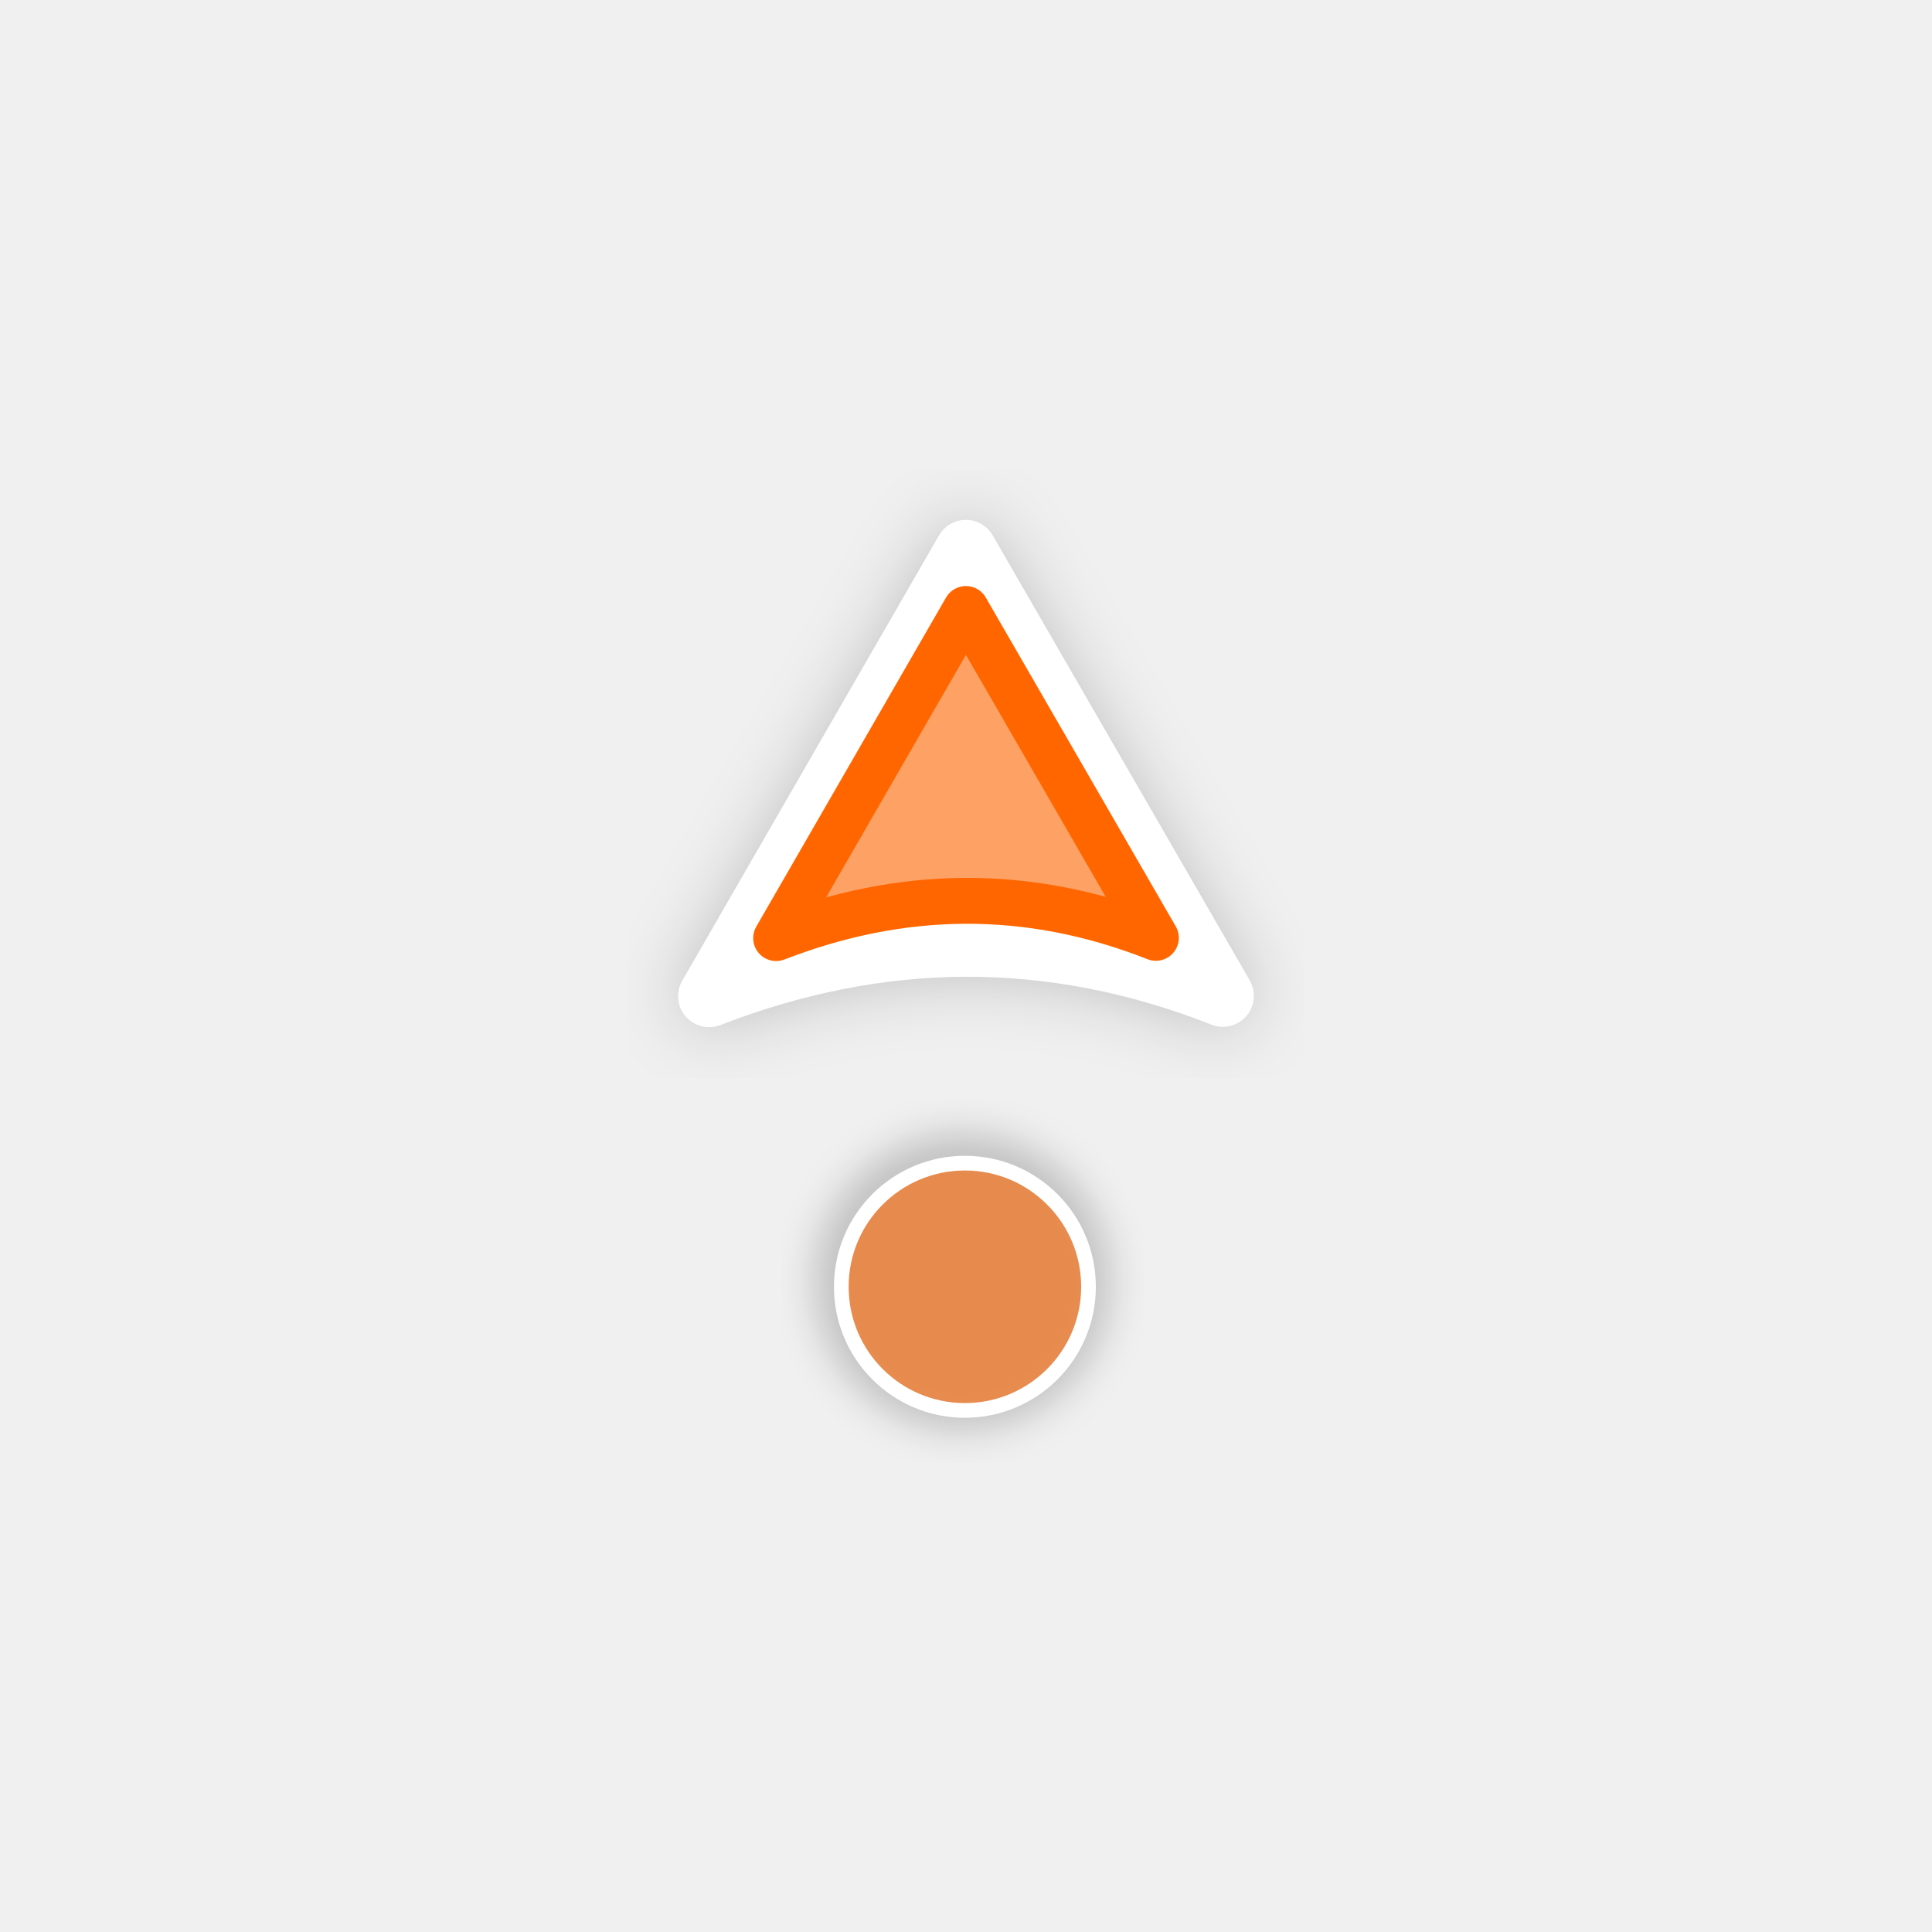
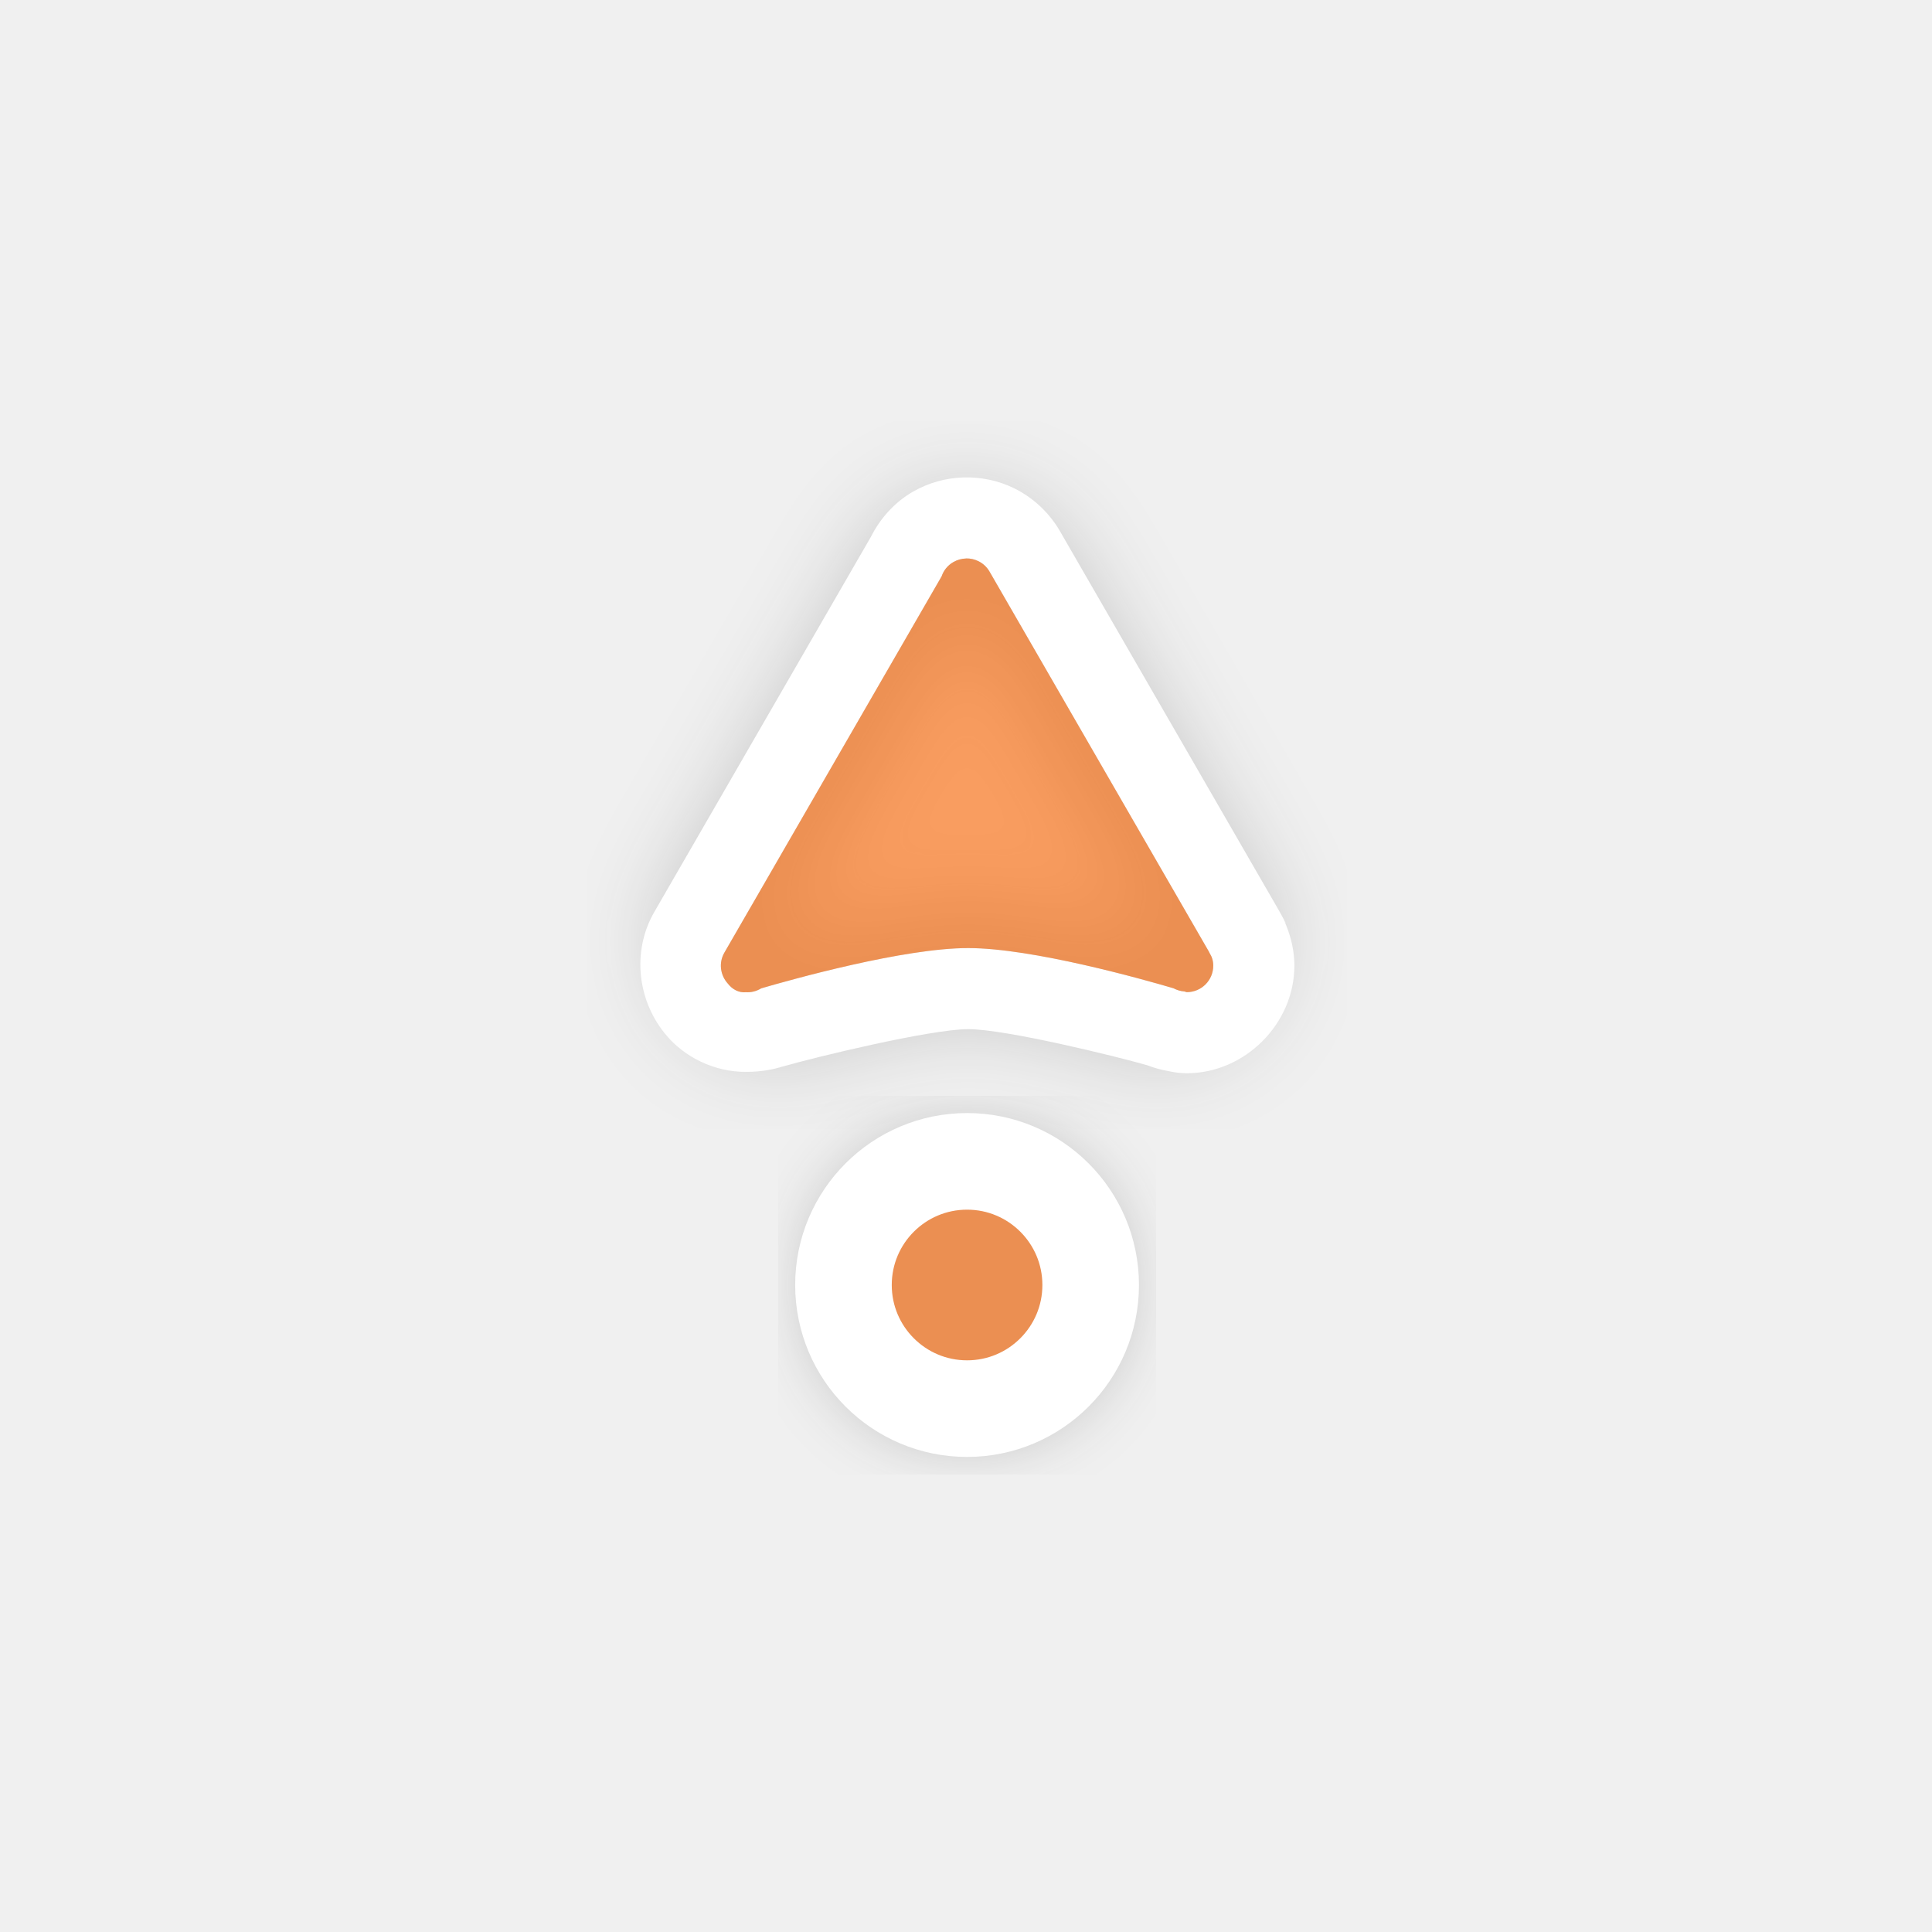
<svg xmlns="http://www.w3.org/2000/svg" width="100" height="100" viewBox="0 0 75 75" version="1.1" id="svg2">
  <defs id="defs11">
    <clipPath id="clip1">
      <path id="path4225" d="m 17,10 14,0 0,20 -14,0 m 0,-20" />
    </clipPath>
    <clipPath id="clip2">
      <path id="path4228" d="m 41.895,19.992 c 0,10.582 -8.02,19.16 -17.895,19.16 -9.875,0 -17.891,-8.574 -17.891,-19.16 0,-10.586 8.02,-19.16 17.891,-19.16 9.879,0 17.895,8.574 17.895,19.16 m 0,0" />
    </clipPath>
-     <filter height="1.367" y="-0.184" width="1.318" x="-0.159" id="filter841" style="color-interpolation-filters:sRGB">
-       <feGaussianBlur id="feGaussianBlur843" stdDeviation="0.44" />
+     <filter style="color-interpolation-filters:sRGB" id="filter1952" x="-0.264" width="1.528" y="-0.264" height="1.528">
+       <feGaussianBlur stdDeviation="0.426" id="feGaussianBlur1954" />
    </filter>
-     <filter height="1.341" y="-0.17" width="1.341" x="-0.17" id="filter1208" style="color-interpolation-filters:sRGB">
-       <feGaussianBlur id="feGaussianBlur1210" stdDeviation="0.248" />
+     <filter style="color-interpolation-filters:sRGB" id="filter1902" x="-0.159" width="1.319" y="-0.175" height="1.35">
+       <feGaussianBlur stdDeviation="0.68" id="feGaussianBlur1904" />
    </filter>
  </defs>
  <g transform="matrix(2.479809,0,0,2.480421,0.6048143,1.021572)" id="g64">
-     <path transform="matrix(1.209801,0,0,-1.209503,0.6109058,34.22243)" style="opacity:0.2;fill:#000000;fill-opacity:1;fill-rule:nonzero;stroke:#000000;stroke-width:0.803;stroke-linecap:butt;stroke-linejoin:round;stroke-miterlimit:4;stroke-opacity:1;filter:url(#filter841)" d="M 11.791,21.507 15.117,15.75 c -2.253,0.888 -4.466,0.841 -6.647,-0.004 z" id="path827" />
-     <circle transform="matrix(1.209801,0,0,-1.209503,0.6109058,34.22243)" r="1.748" style="opacity:0.2;fill:#000000;fill-opacity:1;fill-rule:nonzero;stroke:#000000;stroke-width:0.324;stroke-linecap:butt;stroke-linejoin:round;stroke-miterlimit:4;stroke-dasharray:none;stroke-dashoffset:0;stroke-opacity:1;filter:url(#filter1208)" id="circle826" cx="11.746" cy="12.051" />
-     <ellipse transform="scale(1,-1)" cy="-19.727" cx="14.861" id="path4141" style="opacity:1;fill:#ff6600;fill-opacity:0.6;fill-rule:nonzero;stroke:#ffffff;stroke-width:0.23;stroke-linecap:butt;stroke-linejoin:round;stroke-miterlimit:4;stroke-dasharray:none;stroke-dashoffset:0;stroke-opacity:1" rx="1.935" ry="1.935" />
-     <path id="path834" d="m 14.876,8.21 4.023,6.963 c -2.725,-1.074 -5.403,-1.017 -8.042,0.005 z" style="fill:#f9f9f9;fill-opacity:1;fill-rule:nonzero;stroke:#ffffff;stroke-width:0.971;stroke-linecap:butt;stroke-linejoin:round;stroke-miterlimit:4;stroke-opacity:1" />
-     <path style="fill:#ff6600;fill-opacity:0.6;fill-rule:nonzero;stroke:#ff6600;stroke-width:0.718;stroke-linecap:butt;stroke-linejoin:round;stroke-miterlimit:4;stroke-opacity:1" d="m 14.877,9.119 2.974,5.147 c -2.015,-0.794 -3.994,-0.752 -5.945,0.004 z" id="path821" />
+     <ellipse ry="1.935" rx="1.935" style="opacity:0.169;fill:#1a1a1a;fill-opacity:1;fill-rule:nonzero;stroke:#1a1a1a;stroke-width:1.512;stroke-linecap:butt;stroke-linejoin:round;stroke-miterlimit:4;stroke-dasharray:none;stroke-dashoffset:0;stroke-opacity:1;filter:url(#filter1952)" id="ellipse1906" cx="10.627" cy="11.803" transform="rotate(-180,12.76114,15.75062)" />
+     <path id="path1640" d="m 14.917,22.324 c 0.273,-0.008 0.546,-0.082 0.792,-0.224 a 1.271,1.27 0 0 0 0.001,0 c 0.294,-0.17 0.515,-0.426 0.656,-0.705 l 3.392,-5.873 c 0.362,-0.628 0.256,-1.416 -0.198,-1.939 -0.265,-0.313 -0.728,-0.573 -1.261,-0.562 -0.197,6.96e-4 -0.394,0.031 -0.579,0.092 l 0.008,-0.004 c -0.462,0.134 -2.293,0.58 -2.886,0.58 -0.582,-5.75e-4 -2.297,-0.42 -2.802,-0.565 -0.105,-0.041 -0.219,-0.073 -0.34,-0.093 a 1.271,1.27 0 0 0 -0.278,-0.032 c -0.91,1e-6 -1.685,0.774 -1.685,1.684 0,0.316 0.105,0.637 0.25,0.869 l -0.061,-0.11 c -0.08,-0.161 -0.076,-0.12 0.047,0.093 a 1.271,1.27 0 0 0 0,0.001 l 3.434,5.947 c 0.17,0.294 0.425,0.528 0.721,0.673 0.244,0.119 0.516,0.176 0.789,0.168 z m -0.039,-1.268 c -0.067,0.002 -0.133,-0.013 -0.193,-0.042 -0.072,-0.035 -0.134,-0.091 -0.177,-0.166 l -3.434,-5.948 c -0.004,-0.007 -0.007,-0.015 -0.011,-0.023 -0.035,-0.055 -0.056,-0.119 -0.056,-0.194 0,-0.23 0.185,-0.415 0.415,-0.415 0,0 0.034,0.01 0.037,0.011 0.06,0.004 0.118,0.022 0.171,0.05 0.486,0.143 2.207,0.628 3.212,0.629 1.005,9.27e-4 2.75,-0.487 3.241,-0.63 0.072,-0.044 0.154,-0.066 0.239,-0.061 0.113,-0.011 0.214,0.045 0.284,0.135 0.118,0.13 0.147,0.324 0.054,0.485 l -3.4,5.888 c -0.031,0.091 -0.093,0.172 -0.184,0.224 -0.062,0.036 -0.13,0.054 -0.197,0.056 z" style="opacity:0.169;fill:#1a1a1a;fill-opacity:1;fill-rule:nonzero;stroke:#1a1a1a;stroke-width:1.004;stroke-linecap:square;stroke-linejoin:round;stroke-miterlimit:4;stroke-dasharray:none;stroke-opacity:1;paint-order:normal;filter:url(#filter1902)" transform="matrix(-0.8792706,0,0,-0.8792706,27.96283,27.2523)" />
+     <ellipse cy="-19.699" cx="-14.895" id="path4141-1" style="opacity:1;fill:#ff6600;fill-opacity:0.6;fill-rule:nonzero;stroke:#ffffff;stroke-width:1.512;stroke-linecap:butt;stroke-linejoin:round;stroke-miterlimit:4;stroke-dasharray:none;stroke-dashoffset:0;stroke-opacity:1" rx="1.935" ry="1.935" transform="scale(-1)" />
+     <path style="opacity:1;fill:#ffffff;fill-opacity:1;fill-rule:nonzero;stroke:none;stroke-width:0;stroke-linecap:square;stroke-linejoin:round;stroke-miterlimit:4;stroke-dasharray:none;stroke-opacity:0.6;paint-order:normal" d="m 14.839,7.06 c -0.273,0.008 -0.546,0.082 -0.792,0.224 a 1.271,1.27 0 0 0 -0.001,0 C 13.752,7.454 13.531,7.71 13.39,7.989 l -3.392,5.873 c -0.362,0.628 -0.256,1.416 0.198,1.939 0.265,0.313 0.728,0.573 1.261,0.562 0.197,-6.96e-4 0.394,-0.031 0.579,-0.092 l -0.008,0.004 c 0.462,-0.134 2.293,-0.58 2.886,-0.58 0.582,5.74e-4 2.297,0.42 2.802,0.565 0.105,0.041 0.219,0.073 0.34,0.093 a 1.271,1.27 0 0 0 0.278,0.032 c 0.91,-1e-6 1.685,-0.774 1.685,-1.684 0,-0.316 -0.105,-0.637 -0.25,-0.869 l 0.061,0.11 c 0.08,0.161 0.076,0.12 -0.047,-0.093 a 1.271,1.27 0 0 0 0,-0.001 L 16.349,7.901 C 16.179,7.607 15.924,7.373 15.628,7.228 15.384,7.109 15.112,7.052 14.839,7.06 Z m 0.039,1.268 c 0.067,-0.002 0.133,0.013 0.193,0.042 0.072,0.035 0.134,0.091 0.177,0.166 l 3.434,5.948 c 0.004,0.007 0.007,0.015 0.011,0.023 0.035,0.055 0.056,0.119 0.056,0.194 0,0.23 -0.185,0.415 -0.415,0.415 0,0 -0.034,-0.01 -0.037,-0.011 -0.06,-0.004 -0.118,-0.022 -0.171,-0.05 -0.486,-0.143 -2.207,-0.628 -3.212,-0.629 -1.005,-9.38e-4 -2.75,0.487 -3.241,0.63 -0.072,0.044 -0.154,0.066 -0.239,0.061 -0.113,0.011 -0.214,-0.045 -0.284,-0.135 -0.118,-0.13 -0.147,-0.324 -0.054,-0.485 l 3.4,-5.888 c 0.031,-0.091 0.093,-0.172 0.184,-0.224 0.062,-0.036 0.13,-0.054 0.197,-0.056 z" id="path927" />
+     <path style="opacity:1;fill:#ff6600;fill-opacity:0.6;fill-rule:nonzero;stroke:none;stroke-width:0;stroke-linecap:square;stroke-linejoin:round;stroke-miterlimit:4;stroke-dasharray:none;stroke-opacity:0.6;paint-order:normal" d="m 14.878,8.328 c 0.067,-0.002 0.133,0.013 0.193,0.042 0.072,0.035 0.134,0.091 0.177,0.166 l 3.434,5.948 c 0.004,0.007 0.007,0.015 0.011,0.023 0.035,0.055 0.056,0.119 0.056,0.194 0,0.23 -0.185,0.415 -0.415,0.415 0,0 -0.034,-0.01 -0.037,-0.011 -0.06,-0.004 -0.118,-0.022 -0.171,-0.05 -0.486,-0.143 -2.207,-0.628 -3.212,-0.629 -1.005,-9.38e-4 -2.75,0.487 -3.241,0.63 -0.072,0.044 -0.154,0.066 -0.239,0.061 -0.113,0.011 -0.214,-0.045 -0.284,-0.135 -0.118,-0.13 -0.147,-0.324 -0.054,-0.485 l 3.4,-5.888 c 0.031,-0.091 0.093,-0.172 0.184,-0.224 0.062,-0.036 0.13,-0.054 0.197,-0.056 z" id="path925" />
  </g>
  <style id="style3" type="text/css">
	.st0{fill:#4B4B4B;}
</style>
</svg>
